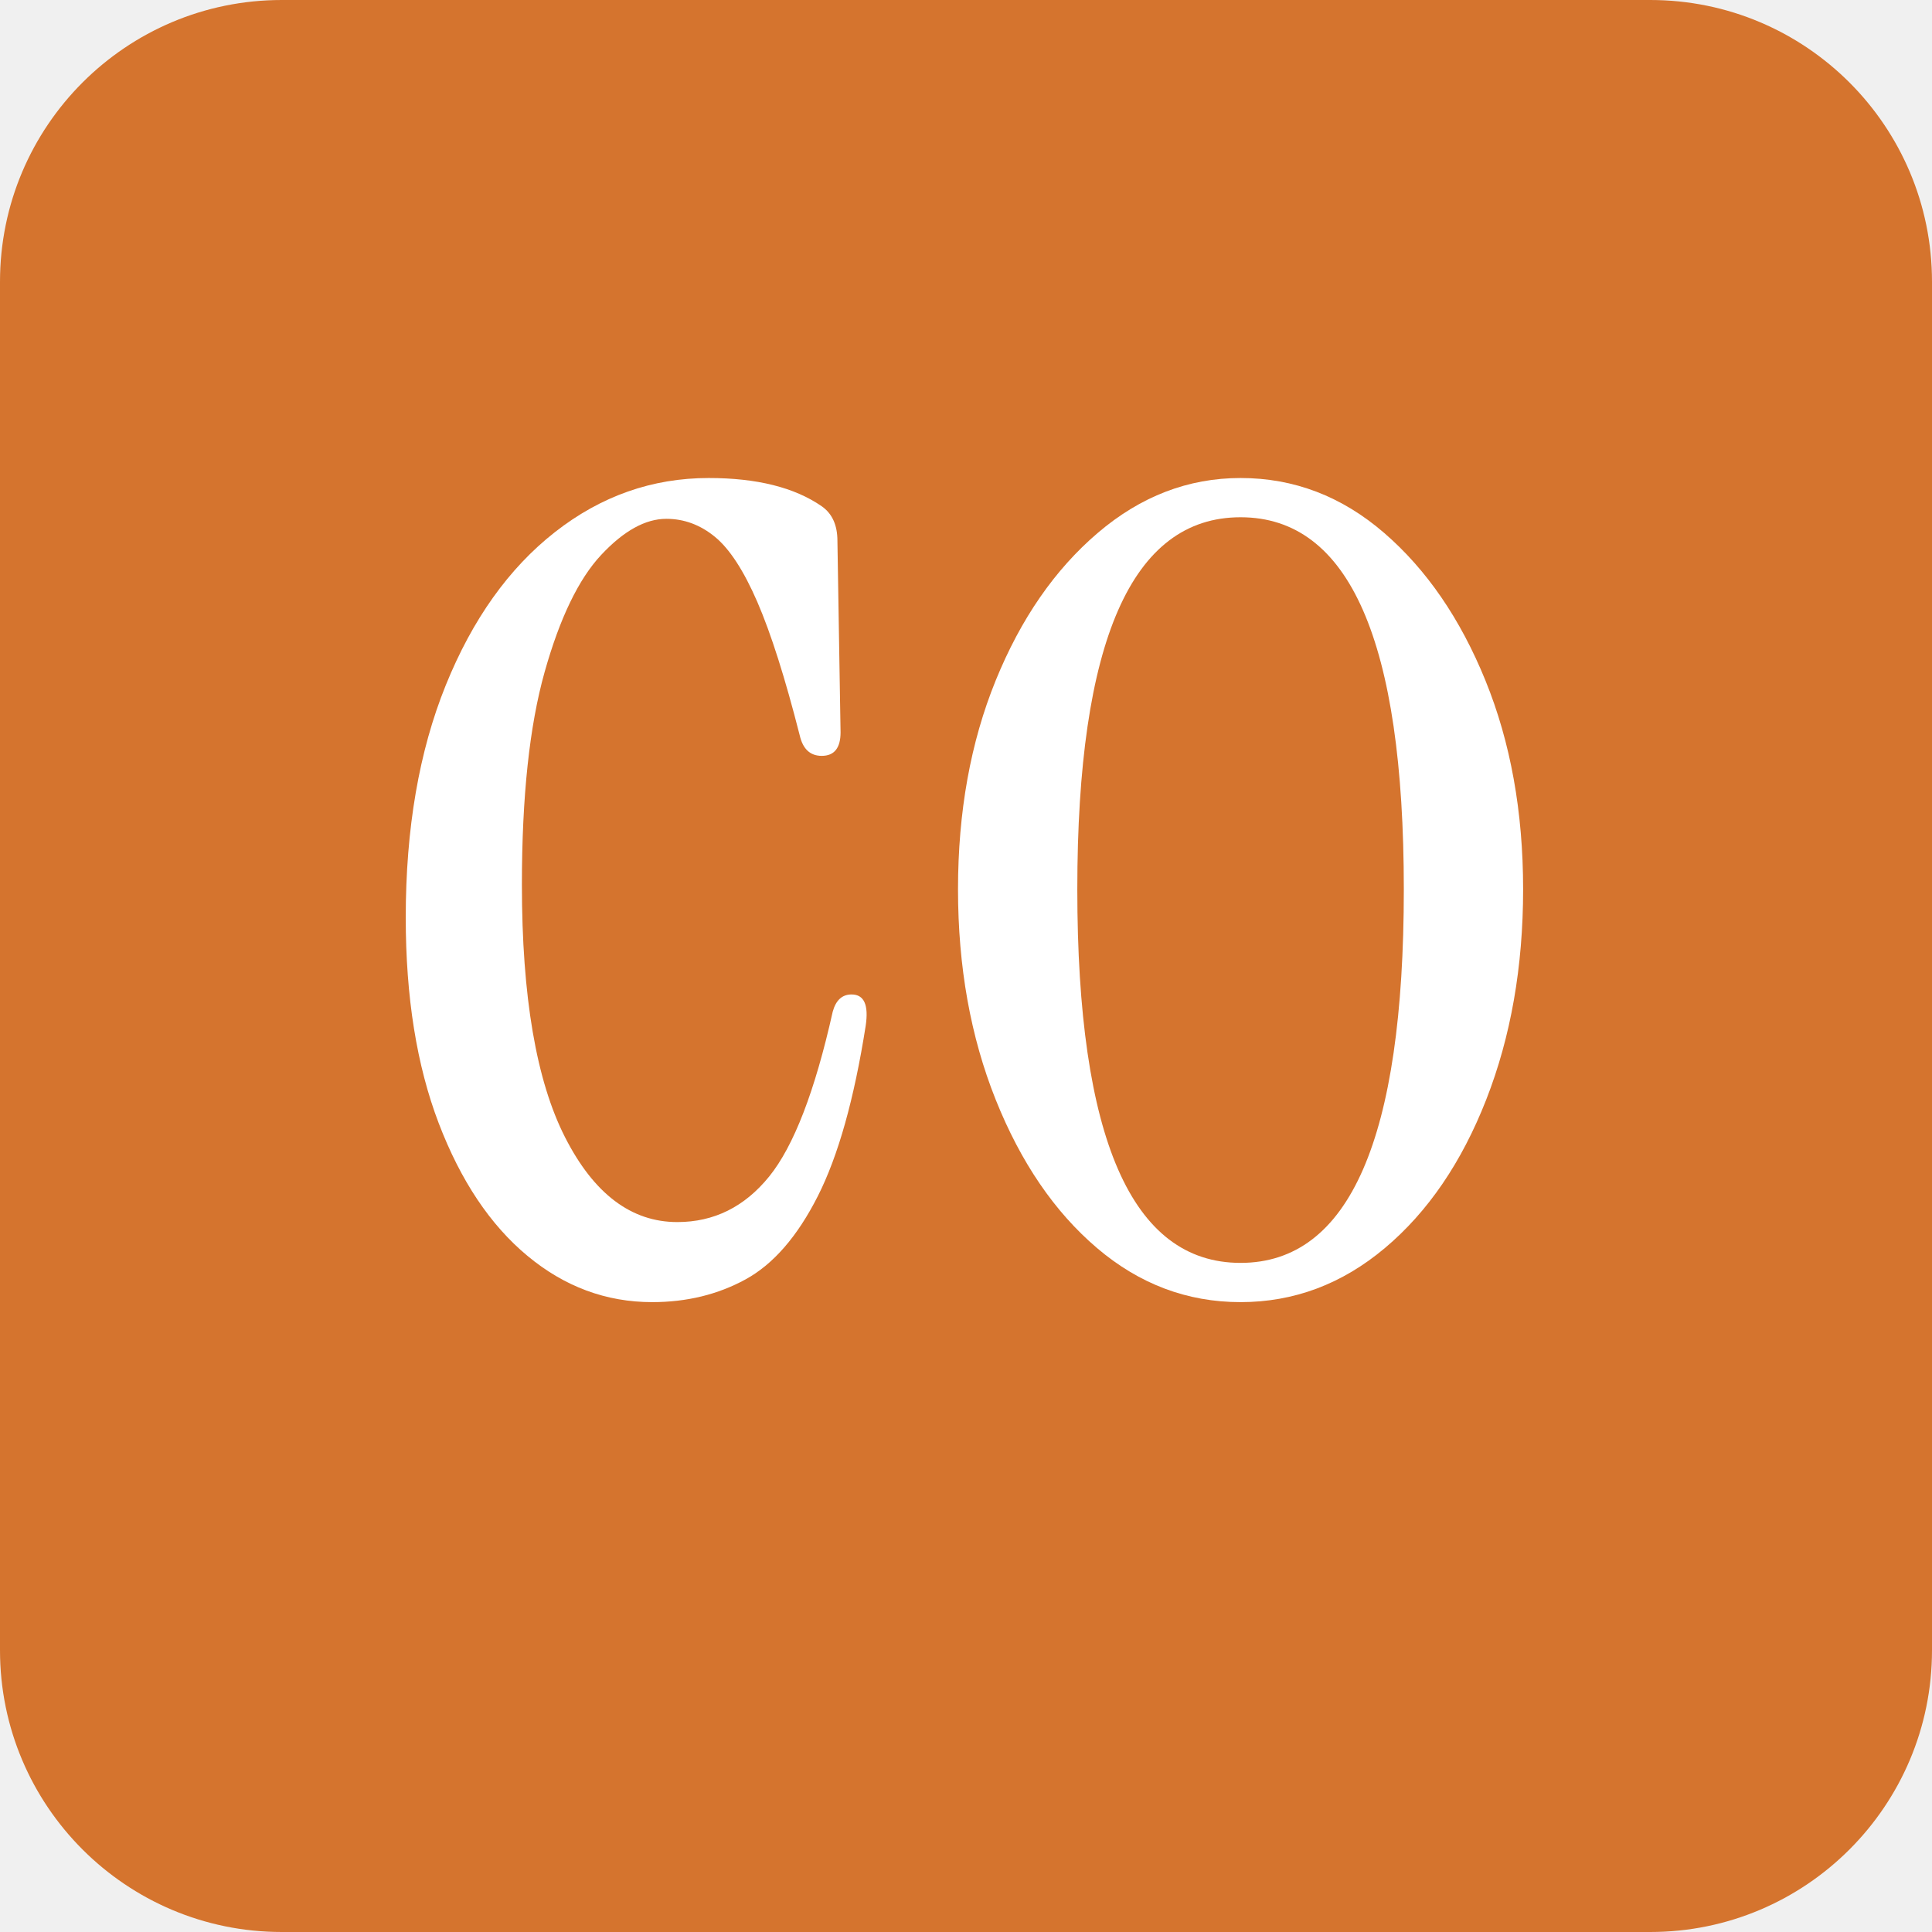
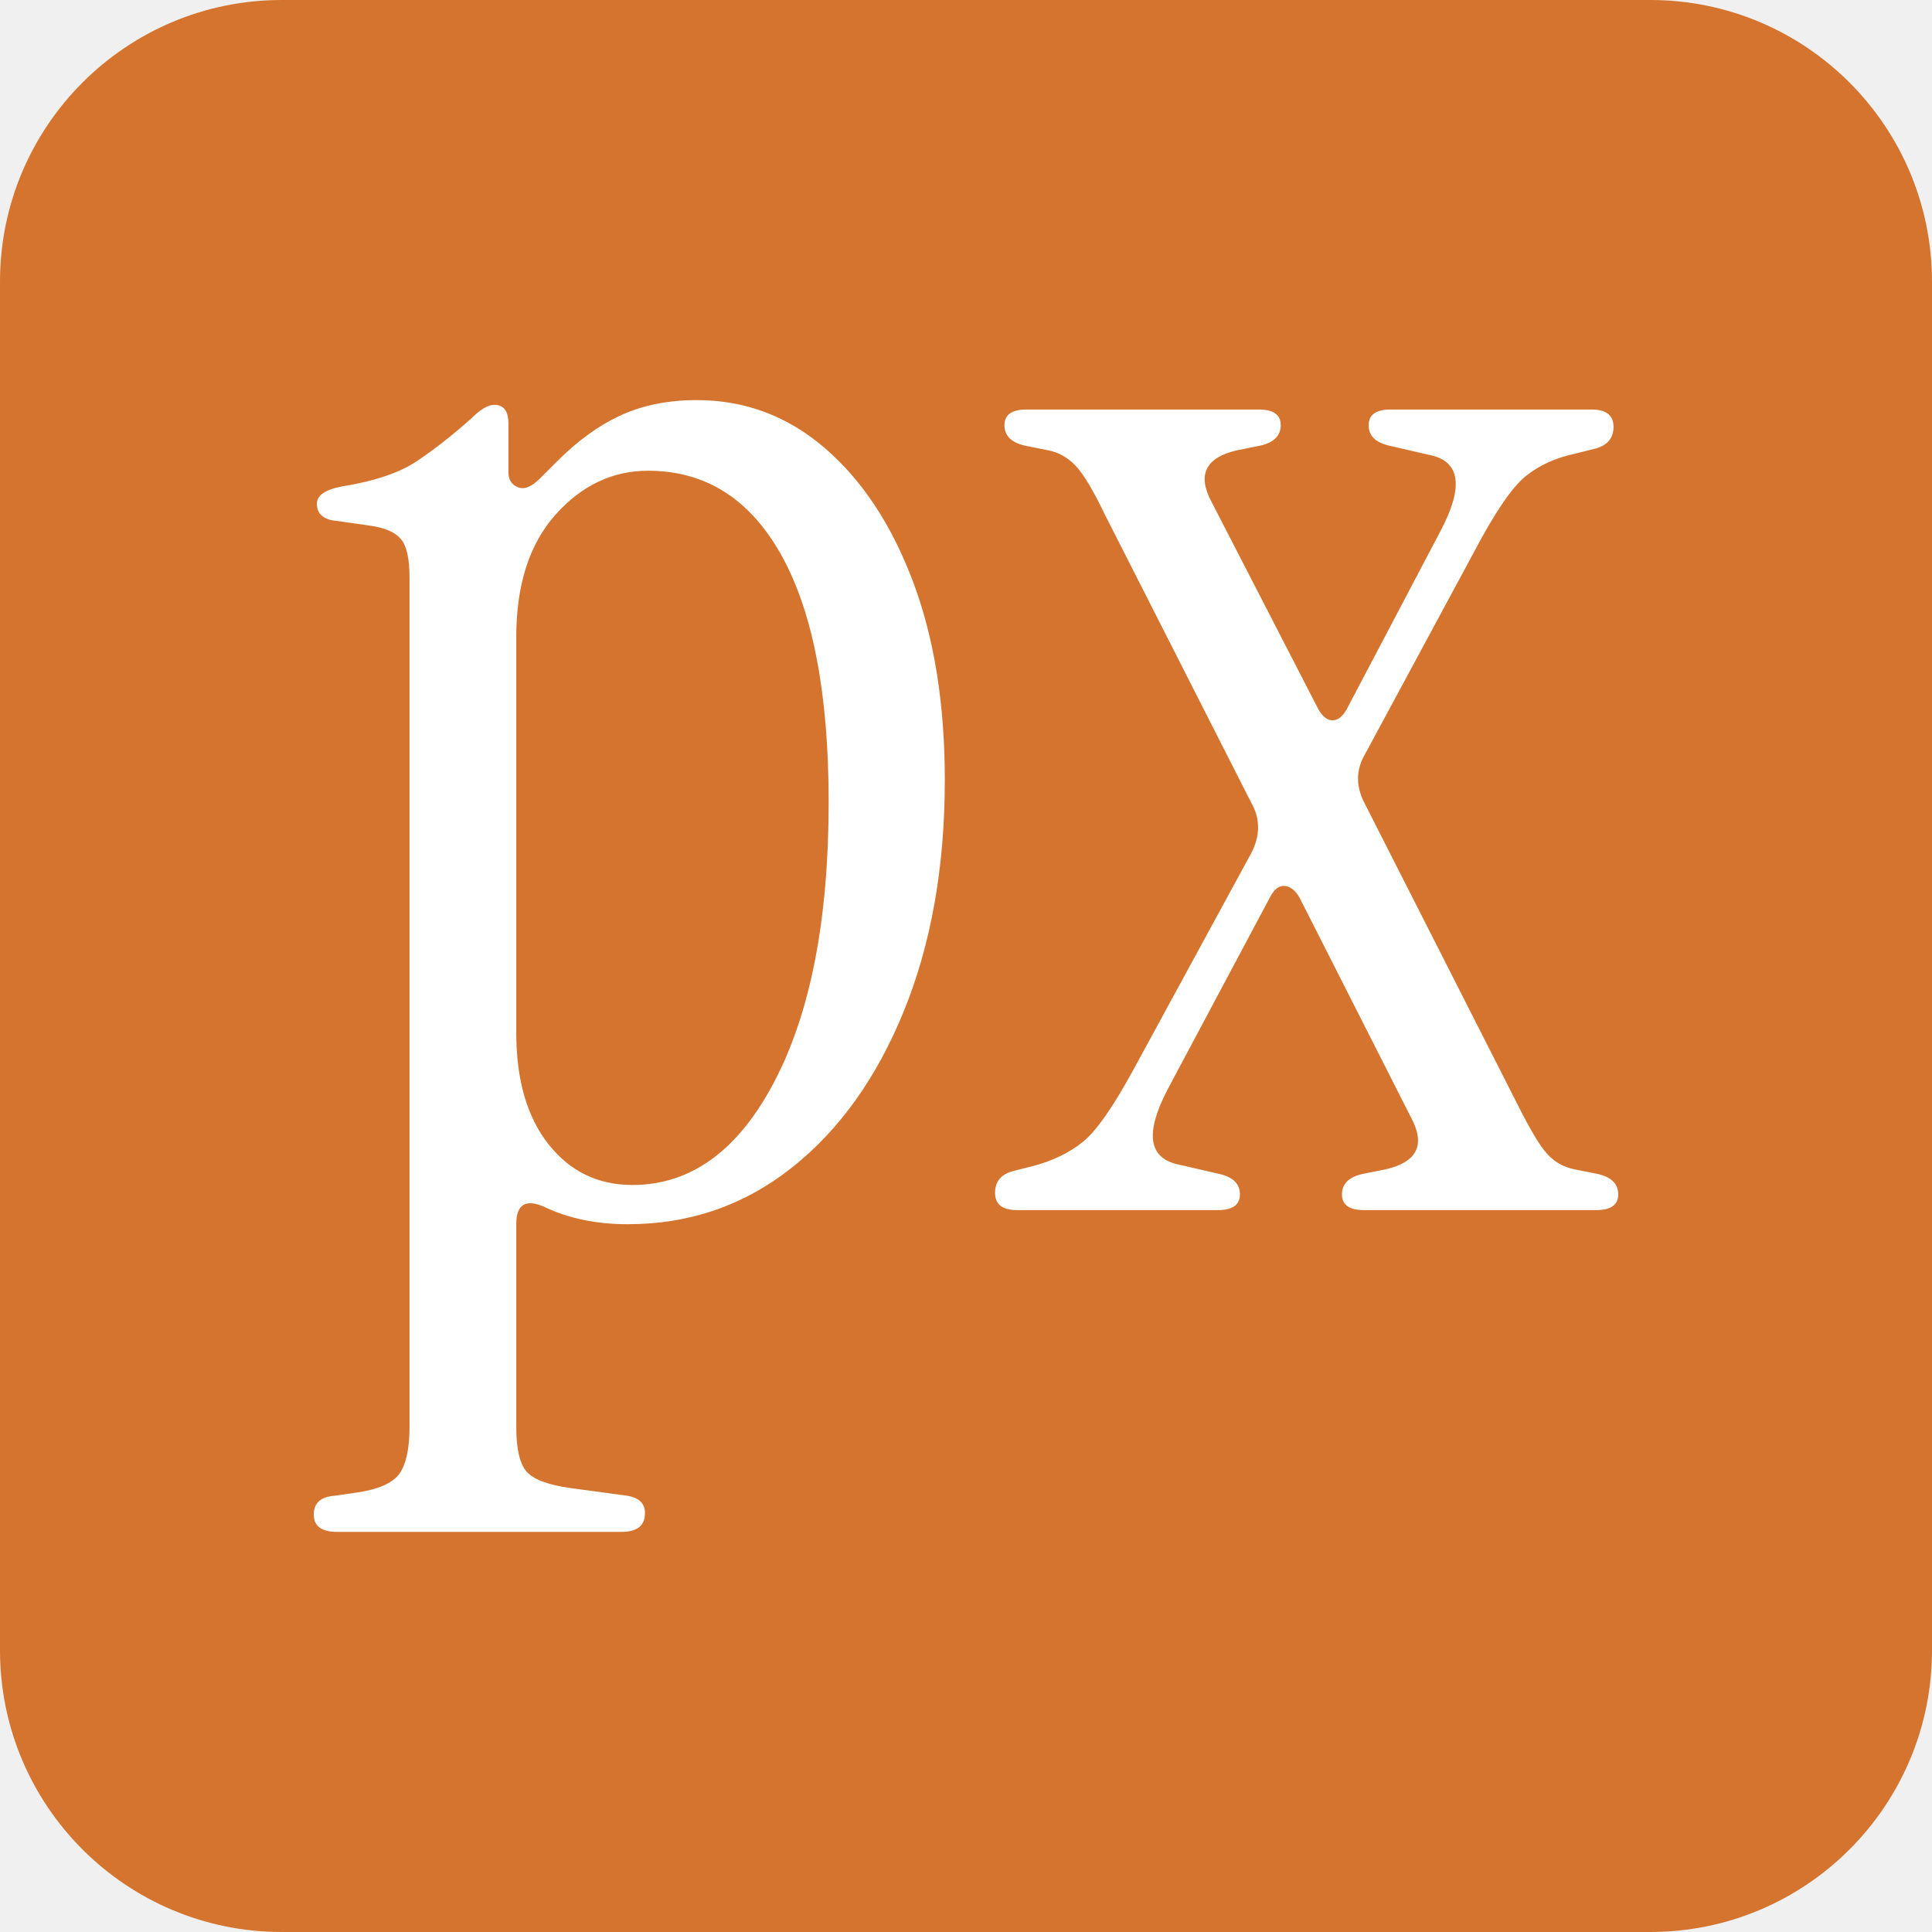
<svg xmlns="http://www.w3.org/2000/svg" version="1.2" baseProfile="tiny-ps" viewBox="0 0 96 96" width="96" height="96">
  <rect width="96" height="96" rx="14" fill="#D5742E" />
-   <path d="M 32.407 64.702Q 28.975 64.702 26.206 62.401Q 23.437 60.100 21.799 55.810Q 20.161 51.520 20.161 45.592Q 20.161 38.962 22.150 34.048Q 24.139 29.134 27.571 26.443Q 31.003 23.752 35.215 23.752Q 38.803 23.752 40.831 25.156Q 41.611 25.702 41.611 26.872L 41.767 36.388Q 41.767 37.558 40.831 37.558Q 39.973 37.558 39.739 36.544Q 38.647 32.254 37.633 29.914Q 36.619 27.574 35.527 26.677Q 34.435 25.780 33.109 25.780Q 31.549 25.780 29.872 27.574Q 28.195 29.368 27.064 33.385Q 25.933 37.402 25.933 43.954Q 25.933 52.300 28.078 56.512Q 30.223 60.724 33.655 60.724Q 36.385 60.724 38.218 58.462Q 40.051 56.200 41.377 50.272Q 41.611 49.414 42.313 49.414Q 43.249 49.414 43.015 50.974Q 42.157 56.434 40.636 59.437Q 39.115 62.440 37.048 63.571Q 34.981 64.702 32.407 64.702Z" fill="#FFFFFF" />
-   <path d="M 61.643 64.702Q 57.665 64.702 54.506 62.011Q 51.347 59.320 49.475 54.640Q 47.603 49.960 47.603 44.188Q 47.603 38.416 49.475 33.814Q 51.347 29.212 54.545 26.482Q 57.743 23.752 61.643 23.752Q 65.621 23.752 68.780 26.482Q 71.939 29.212 73.811 33.814Q 75.683 38.416 75.683 44.188Q 75.683 49.960 73.850 54.640Q 72.017 59.320 68.819 62.011Q 65.621 64.702 61.643 64.702ZM 61.643 62.752Q 69.755 62.752 69.755 44.188Q 69.755 25.702 61.643 25.702Q 53.531 25.702 53.531 44.188Q 53.531 62.752 61.643 62.752Z" fill="#FFFFFF" />
+   <path d="M16.761 76.119Q15.591 76.119 15.591 75.261Q15.591 74.403 16.605 74.325L17.697 74.169Q19.335 73.935 19.842 73.233Q20.349 72.531 20.349 70.893V28.695Q20.349 27.291 19.92 26.784Q19.491 26.277 18.399 26.121L16.761 25.887Q15.747 25.809 15.747 25.029Q15.747 24.405 16.995 24.171Q19.413 23.781 20.7 22.923Q21.987 22.065 23.391 20.817Q24.093 20.115 24.561 20.115Q25.263 20.115 25.263 21.051V23.469Q25.263 24.015 25.731 24.21Q26.199 24.405 26.823 23.781L27.681 22.923Q29.241 21.363 30.879 20.622Q32.517 19.881 34.623 19.881Q38.211 19.881 40.98 22.26Q43.749 24.639 45.348 28.851Q46.947 33.063 46.947 38.757Q46.947 45.231 44.919 50.223Q42.891 55.215 39.342 58.023Q35.793 60.831 31.191 60.831Q28.851 60.831 27.057 59.973Q25.653 59.349 25.653 60.831V70.893Q25.653 72.531 26.16 73.116Q26.667 73.701 28.305 73.935L31.191 74.325Q32.049 74.481 32.049 75.183Q32.049 76.119 30.879 76.119ZM31.425 58.881Q35.793 58.881 38.484 53.733Q41.175 48.585 41.175 39.849Q41.175 31.815 38.835 27.603Q36.495 23.391 32.205 23.391Q29.553 23.391 27.603 25.575Q25.653 27.759 25.653 31.659V51.315Q25.653 54.825 27.252 56.853Q28.851 58.881 31.425 58.881ZM67.773 60.129Q66.681 60.129 66.681 59.349Q66.681 58.569 67.695 58.335L68.865 58.101Q71.205 57.555 70.113 55.527L64.575 44.607Q64.263 44.061 63.834 44.022Q63.405 43.983 63.093 44.607L58.023 54.123Q56.307 57.399 58.569 57.867L60.597 58.335Q61.611 58.569 61.611 59.349Q61.611 60.129 60.519 60.129H50.535Q49.443 60.129 49.443 59.271Q49.443 58.413 50.379 58.179L51.315 57.945Q52.797 57.555 53.811 56.736Q54.825 55.917 56.385 53.031L62.157 42.423Q62.781 41.253 62.313 40.161L54.903 25.575Q54.045 23.781 53.46 23.157Q52.875 22.533 52.095 22.377L50.925 22.143Q49.911 21.909 49.911 21.129Q49.911 20.349 51.003 20.349H62.547Q63.639 20.349 63.639 21.129Q63.639 21.909 62.625 22.143L61.455 22.377Q59.115 22.923 60.207 24.951L65.511 35.247Q65.823 35.793 66.213 35.793Q66.603 35.793 66.915 35.247L71.595 26.355Q73.311 23.079 71.049 22.611L69.021 22.143Q68.007 21.909 68.007 21.129Q68.007 20.349 69.099 20.349H79.083Q80.175 20.349 80.175 21.207Q80.175 22.065 79.239 22.299L78.303 22.533Q76.821 22.845 75.807 23.664Q74.793 24.483 73.233 27.447L67.851 37.431Q67.149 38.601 67.773 39.849L75.417 54.903Q76.353 56.775 76.899 57.36Q77.445 57.945 78.225 58.101L79.395 58.335Q80.409 58.569 80.409 59.349Q80.409 60.129 79.317 60.129Z" fill="#FFFFFF" />
</svg>
